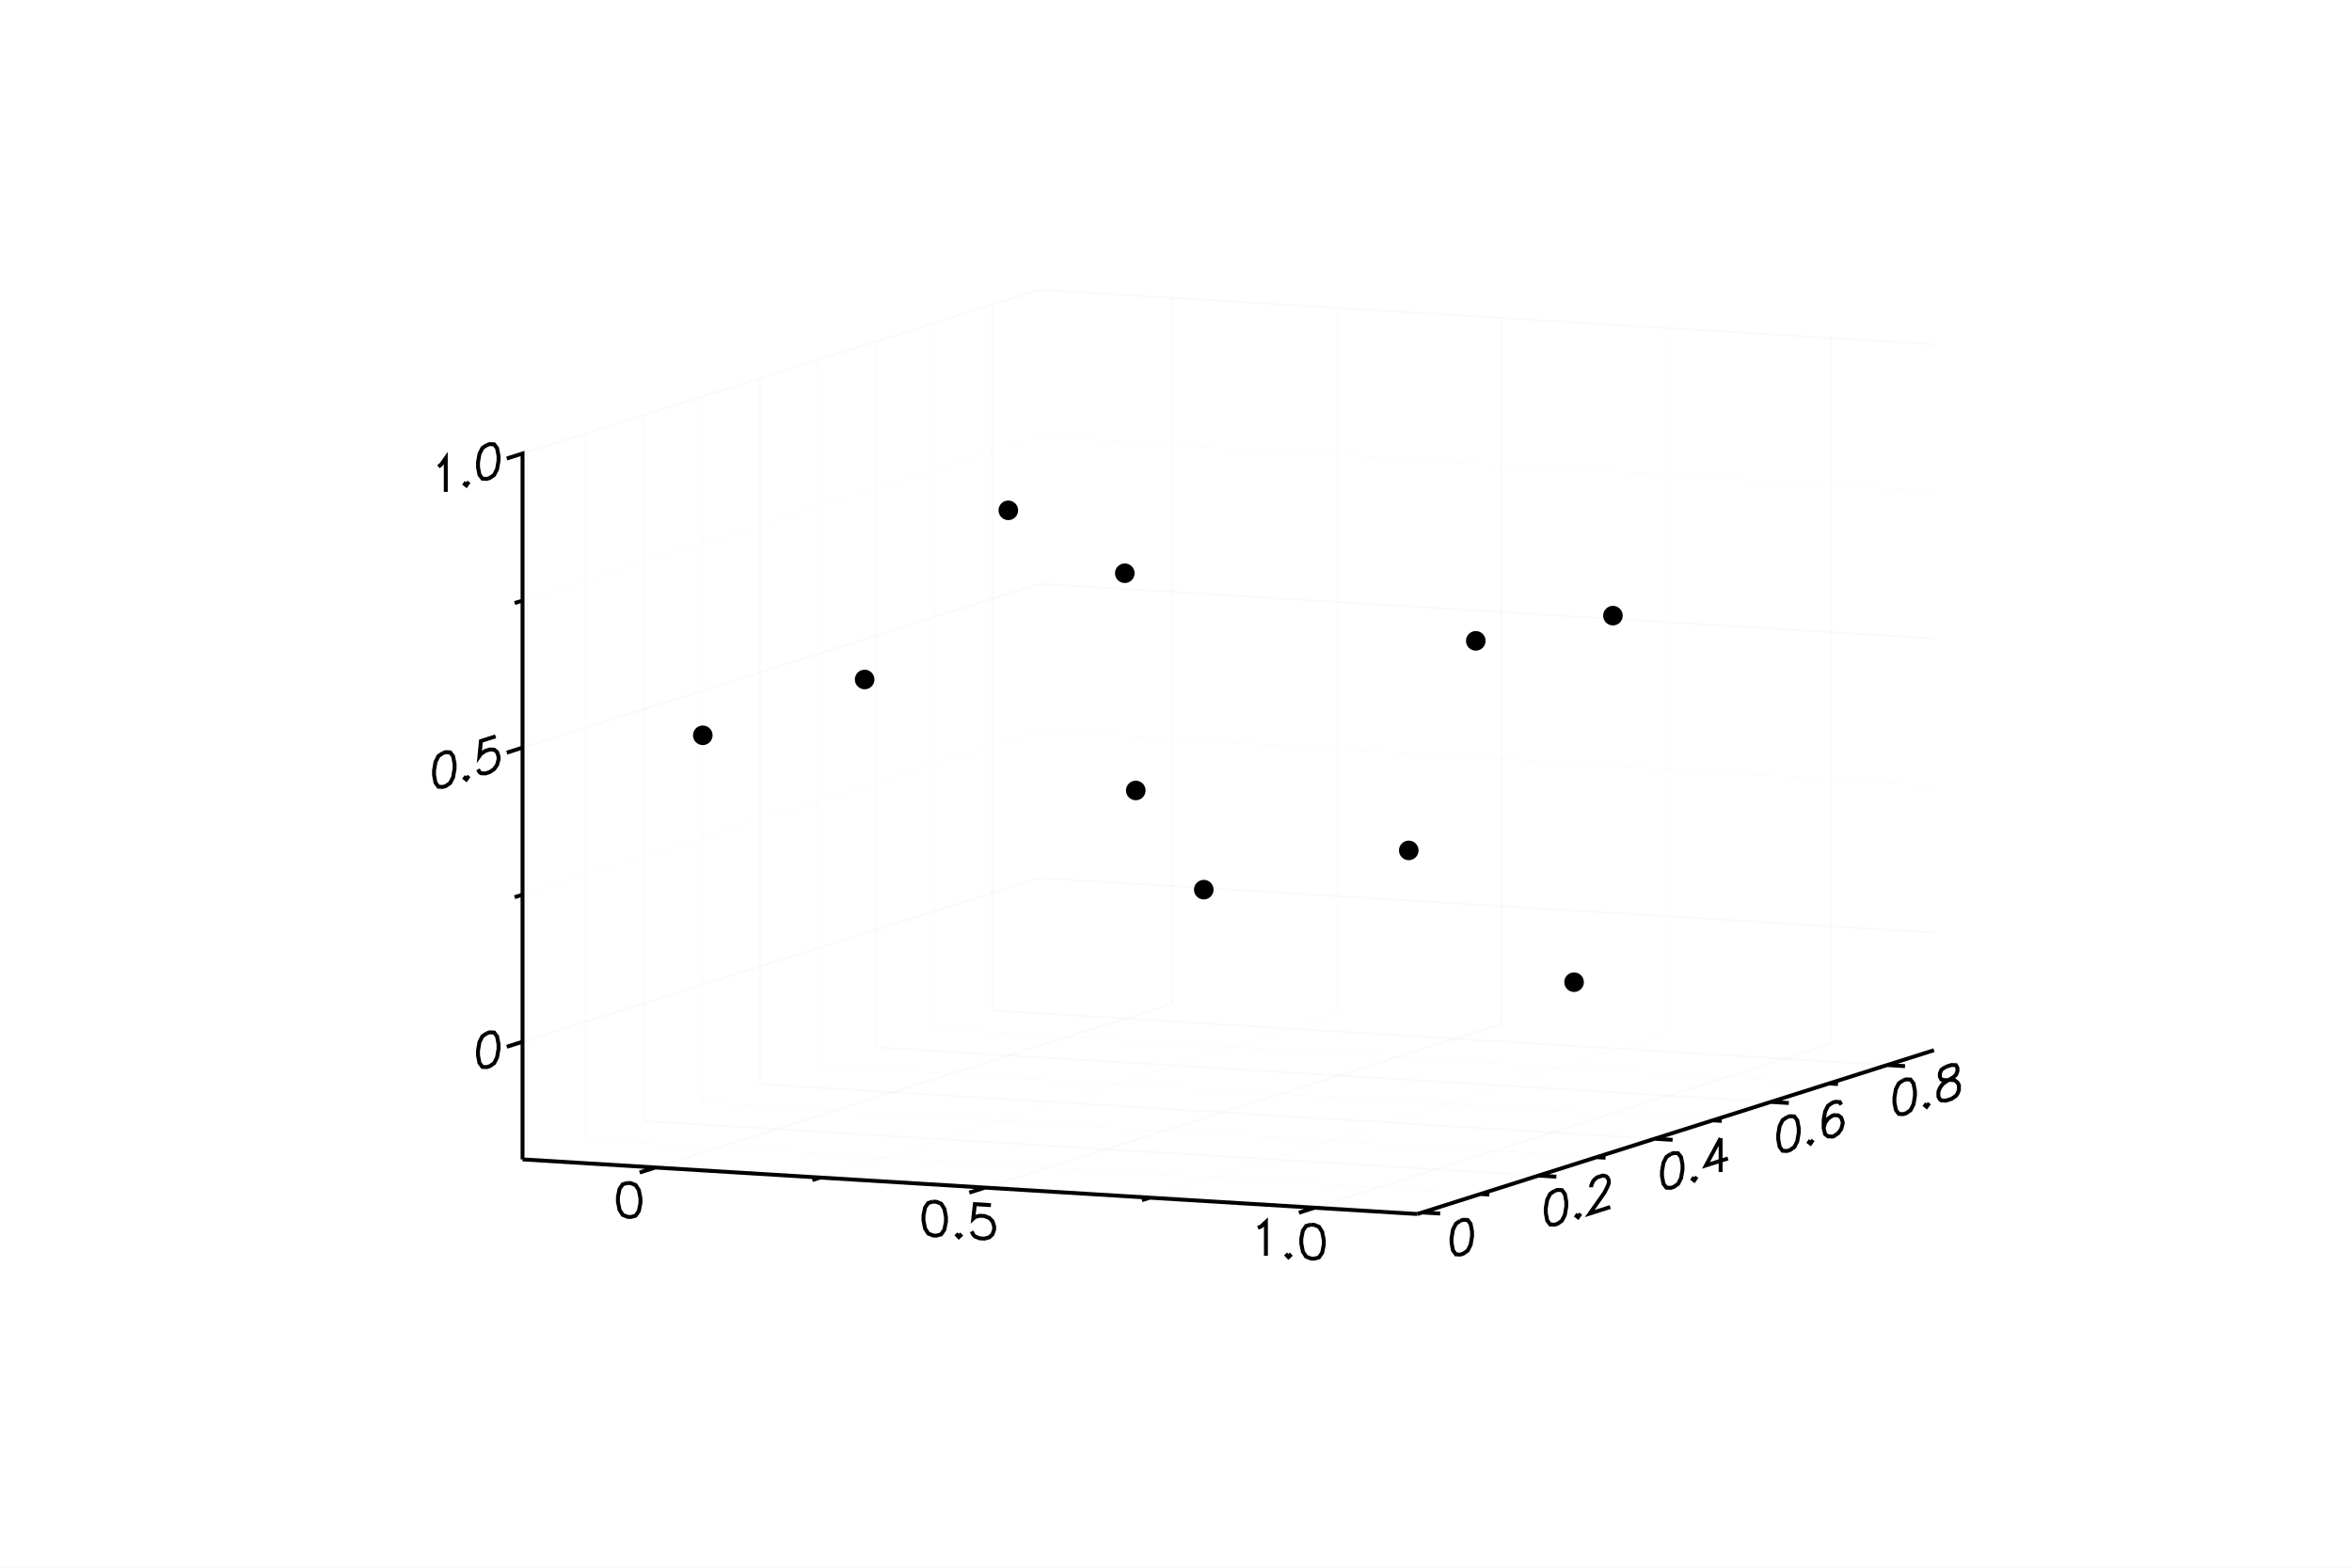
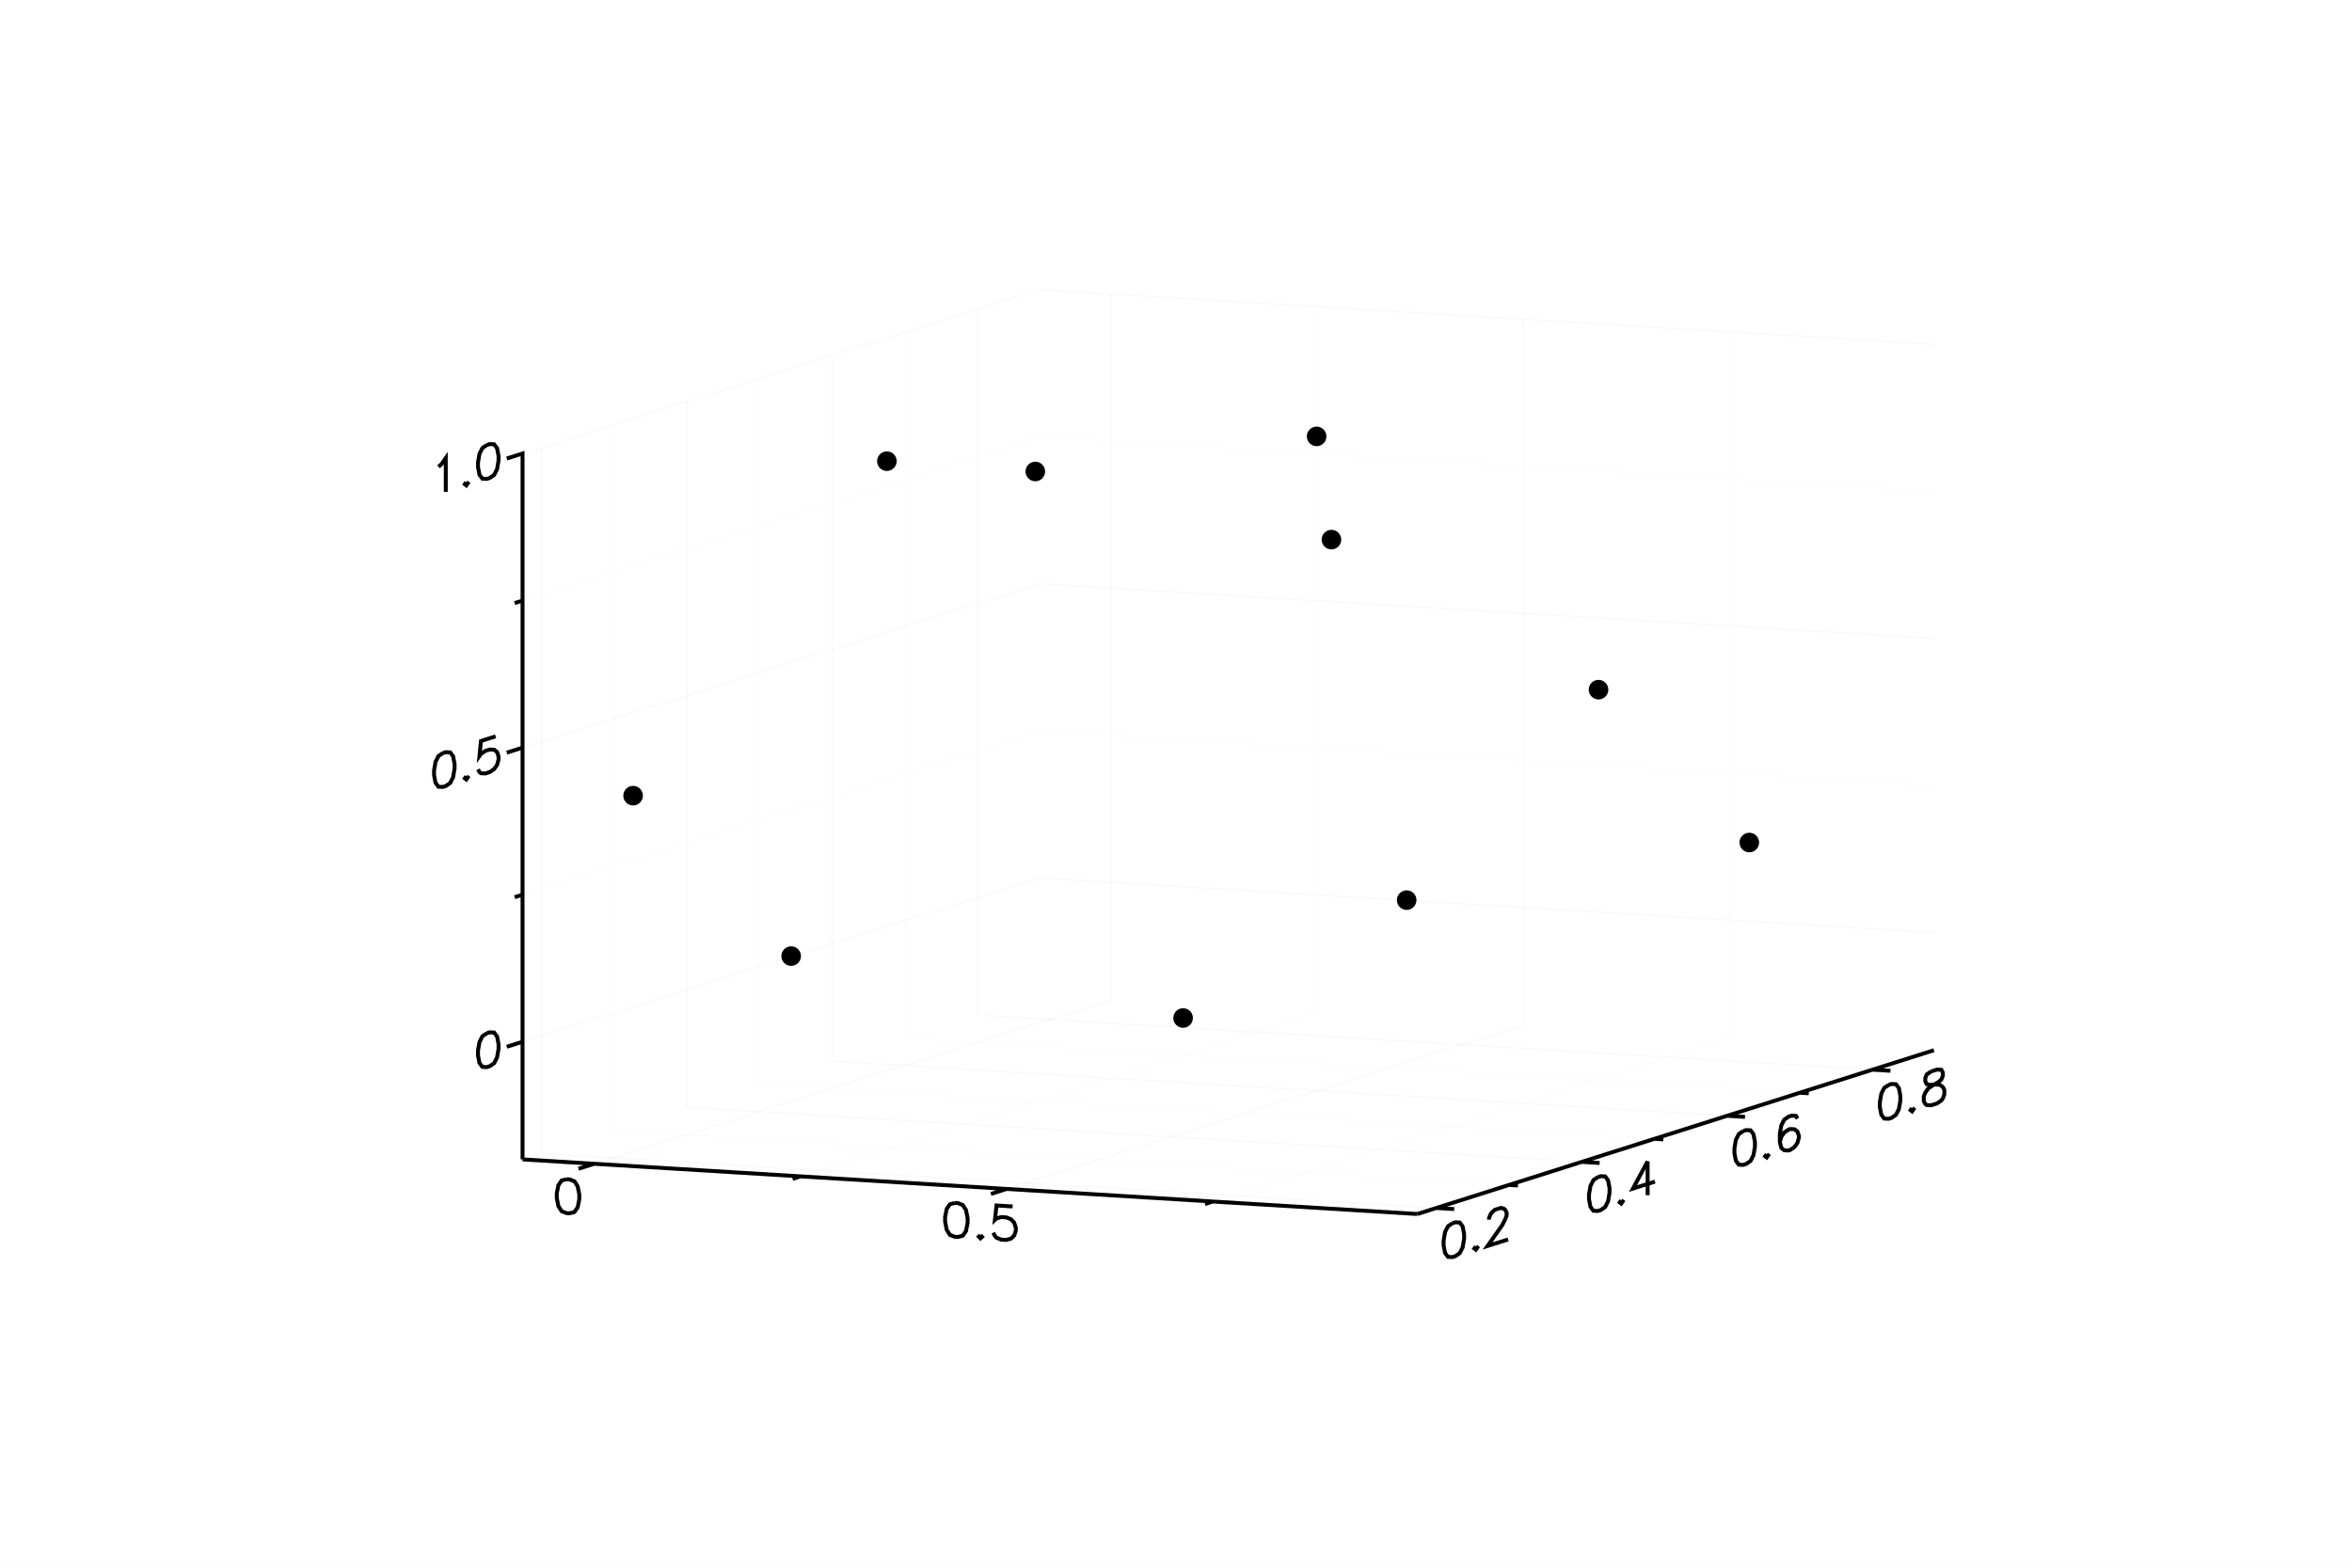
<svg xmlns="http://www.w3.org/2000/svg" width="600" height="400" viewBox="0 0 2400 1600">
  <defs>
-     <clipPath id="clip1800">
+     <clipPath id="clip9900">
      <rect x="0" y="0" width="2400" height="1600" />
    </clipPath>
  </defs>
-   <polygon clip-path="url(#clip1800)" points=" 0,1600 2400,1600 2400,0 0,0    " fill="#ffffff" fill-rule="evenodd" fill-opacity="1" />
+   <polygon clip-path="url(#clip9900)" points=" 0,1600 2400,1600 2400,0 0,0    " fill="#ffffff" fill-rule="evenodd" fill-opacity="1" />
  <defs>
-     <clipPath id="clip1801">
+     <clipPath id="clip9901">
      <rect x="480" y="0" width="1681" height="1600" />
    </clipPath>
  </defs>
-   <polygon clip-path="url(#clip1800)" points=" 533.212,1239.03 1973.44,1239.03 1973.44,295.691 533.212,295.691    " fill="#ffffff" fill-rule="evenodd" fill-opacity="1" />
+   <polygon clip-path="url(#clip9900)" points=" 533.212,1239.03 1973.44,1239.03 1973.44,295.691 533.212,295.691    " fill="#ffffff" fill-rule="evenodd" fill-opacity="1" />
  <defs>
-     <clipPath id="clip1802">
+     <clipPath id="clip9902">
      <rect x="533" y="295" width="1441" height="944" />
    </clipPath>
  </defs>
-   <polyline clip-path="url(#clip1800)" style="stroke:#cccccc; stroke-width:2; stroke-opacity:0.1; fill:none" points="   668.786,1191.58 1195.95,1024.4    " />
-   <polyline clip-path="url(#clip1800)" style="stroke:#cccccc; stroke-width:2; stroke-opacity:0.1; fill:none" points="   1195.95,1024.4 1195.95,303.965    " />
-   <polyline clip-path="url(#clip1800)" style="stroke:#ededed; stroke-width:2; stroke-opacity:0.1; fill:none" points="   836.957,1201.84 1364.12,1034.66    " />
-   <polyline clip-path="url(#clip1800)" style="stroke:#ededed; stroke-width:2; stroke-opacity:0.1; fill:none" points="   1364.12,1034.66 1364.12,314.229    " />
-   <polyline clip-path="url(#clip1800)" style="stroke:#cccccc; stroke-width:2; stroke-opacity:0.1; fill:none" points="   1005.13,1212.1 1532.29,1044.93    " />
-   <polyline clip-path="url(#clip1800)" style="stroke:#cccccc; stroke-width:2; stroke-opacity:0.1; fill:none" points="   1532.29,1044.93 1532.29,324.493    " />
-   <polyline clip-path="url(#clip1800)" style="stroke:#ededed; stroke-width:2; stroke-opacity:0.1; fill:none" points="   1173.3,1222.37 1700.46,1055.19    " />
-   <polyline clip-path="url(#clip1800)" style="stroke:#ededed; stroke-width:2; stroke-opacity:0.1; fill:none" points="   1700.46,1055.19 1700.46,334.756    " />
-   <polyline clip-path="url(#clip1800)" style="stroke:#cccccc; stroke-width:2; stroke-opacity:0.1; fill:none" points="   1341.47,1232.63 1868.63,1065.45    " />
-   <polyline clip-path="url(#clip1800)" style="stroke:#cccccc; stroke-width:2; stroke-opacity:0.1; fill:none" points="   1868.63,1065.45 1868.63,345.02    " />
-   <polyline clip-path="url(#clip1800)" style="stroke:#cccccc; stroke-width:2; stroke-opacity:0.1; fill:none" points="   538.218,1181.71 1451.29,1237.44    " />
-   <polyline clip-path="url(#clip1800)" style="stroke:#cccccc; stroke-width:2; stroke-opacity:0.1; fill:none" points="   538.218,1181.71 538.218,461.28    " />
-   <polyline clip-path="url(#clip1800)" style="stroke:#ededed; stroke-width:2; stroke-opacity:0.1; fill:none" points="   597.513,1162.91 1510.58,1218.64    " />
-   <polyline clip-path="url(#clip1800)" style="stroke:#ededed; stroke-width:2; stroke-opacity:0.1; fill:none" points="   597.513,1162.91 597.513,442.476    " />
-   <polyline clip-path="url(#clip1800)" style="stroke:#cccccc; stroke-width:2; stroke-opacity:0.1; fill:none" points="   656.808,1144.11 1569.88,1199.83    " />
-   <polyline clip-path="url(#clip1800)" style="stroke:#cccccc; stroke-width:2; stroke-opacity:0.1; fill:none" points="   656.808,1144.11 656.808,423.672    " />
-   <polyline clip-path="url(#clip1800)" style="stroke:#ededed; stroke-width:2; stroke-opacity:0.1; fill:none" points="   716.103,1125.3 1629.17,1181.03    " />
-   <polyline clip-path="url(#clip1800)" style="stroke:#ededed; stroke-width:2; stroke-opacity:0.1; fill:none" points="   716.103,1125.3 716.103,404.868    " />
-   <polyline clip-path="url(#clip1800)" style="stroke:#cccccc; stroke-width:2; stroke-opacity:0.1; fill:none" points="   775.397,1106.5 1688.47,1162.22    " />
-   <polyline clip-path="url(#clip1800)" style="stroke:#cccccc; stroke-width:2; stroke-opacity:0.1; fill:none" points="   775.397,1106.5 775.397,386.064    " />
-   <polyline clip-path="url(#clip1800)" style="stroke:#ededed; stroke-width:2; stroke-opacity:0.1; fill:none" points="   834.692,1087.69 1747.76,1143.42    " />
-   <polyline clip-path="url(#clip1800)" style="stroke:#ededed; stroke-width:2; stroke-opacity:0.1; fill:none" points="   834.692,1087.69 834.692,367.26    " />
-   <polyline clip-path="url(#clip1800)" style="stroke:#cccccc; stroke-width:2; stroke-opacity:0.1; fill:none" points="   893.987,1068.89 1807.06,1124.62    " />
-   <polyline clip-path="url(#clip1800)" style="stroke:#cccccc; stroke-width:2; stroke-opacity:0.1; fill:none" points="   893.987,1068.89 893.987,348.456    " />
-   <polyline clip-path="url(#clip1800)" style="stroke:#ededed; stroke-width:2; stroke-opacity:0.1; fill:none" points="   953.282,1050.09 1866.35,1105.81    " />
-   <polyline clip-path="url(#clip1800)" style="stroke:#ededed; stroke-width:2; stroke-opacity:0.1; fill:none" points="   953.282,1050.09 953.282,329.652    " />
-   <polyline clip-path="url(#clip1800)" style="stroke:#cccccc; stroke-width:2; stroke-opacity:0.1; fill:none" points="   1012.58,1031.28 1925.65,1087.01    " />
-   <polyline clip-path="url(#clip1800)" style="stroke:#cccccc; stroke-width:2; stroke-opacity:0.1; fill:none" points="   1012.58,1031.28 1012.58,310.848    " />
-   <polyline clip-path="url(#clip1800)" style="stroke:#cccccc; stroke-width:2; stroke-opacity:0.1; fill:none" points="   533.212,1063.23 1060.37,896.053    " />
-   <polyline clip-path="url(#clip1800)" style="stroke:#cccccc; stroke-width:2; stroke-opacity:0.1; fill:none" points="   1060.37,896.053 1973.44,951.778    " />
-   <polyline clip-path="url(#clip1800)" style="stroke:#ededed; stroke-width:2; stroke-opacity:0.1; fill:none" points="   533.212,913.139 1060.37,745.962    " />
-   <polyline clip-path="url(#clip1800)" style="stroke:#ededed; stroke-width:2; stroke-opacity:0.1; fill:none" points="   1060.37,745.962 1973.44,801.688    " />
-   <polyline clip-path="url(#clip1800)" style="stroke:#cccccc; stroke-width:2; stroke-opacity:0.1; fill:none" points="   533.212,763.049 1060.37,595.872    " />
-   <polyline clip-path="url(#clip1800)" style="stroke:#cccccc; stroke-width:2; stroke-opacity:0.1; fill:none" points="   1060.37,595.872 1973.44,651.597    " />
-   <polyline clip-path="url(#clip1800)" style="stroke:#ededed; stroke-width:2; stroke-opacity:0.1; fill:none" points="   533.212,612.959 1060.37,445.781    " />
-   <polyline clip-path="url(#clip1800)" style="stroke:#ededed; stroke-width:2; stroke-opacity:0.1; fill:none" points="   1060.37,445.781 1973.44,501.507    " />
-   <polyline clip-path="url(#clip1800)" style="stroke:#cccccc; stroke-width:2; stroke-opacity:0.1; fill:none" points="   533.212,462.868 1060.37,295.691    " />
-   <polyline clip-path="url(#clip1800)" style="stroke:#cccccc; stroke-width:2; stroke-opacity:0.1; fill:none" points="   1060.37,295.691 1973.44,351.417    " />
-   <polyline clip-path="url(#clip1800)" style="stroke:#000000; stroke-width:4; stroke-opacity:1; fill:none" points="   496.745,1054.56 492.259,1057.62 489.268,1063.51 487.773,1072.21 487.773,1077.15 489.268,1084.9 492.259,1088.89 496.745,1089.12 499.735,1088.17 504.221,1085.1    507.212,1079.21 508.707,1070.51 508.707,1065.57 507.212,1057.82 504.221,1053.83 499.735,1053.61 496.745,1054.56    " />
-   <polyline clip-path="url(#clip1800)" style="stroke:#000000; stroke-width:4; stroke-opacity:1; fill:none" points="   451.885,768.601 447.399,771.67 444.408,777.555 442.913,786.258 442.913,791.195 444.408,798.949 447.399,802.938 451.885,803.161 454.875,802.213 459.361,799.144    462.352,793.259 463.847,784.556 463.847,779.619 462.352,771.865 459.361,767.876 454.875,767.653 451.885,768.601    " />
-   <polyline clip-path="url(#clip1800)" style="stroke:#000000; stroke-width:4; stroke-opacity:1; fill:none" points="   475.81,792.282 474.315,794.402 475.81,795.574 477.305,793.454 475.81,792.282    " />
-   <polyline clip-path="url(#clip1800)" style="stroke:#000000; stroke-width:4; stroke-opacity:1; fill:none" points="   505.716,751.53 490.763,756.272 489.268,771.557 490.763,769.438 495.249,766.369 499.735,764.947 504.221,765.17 507.212,767.513 508.707,771.976 508.707,775.267    507.212,780.678 504.221,784.918 499.735,787.987 495.249,789.409 490.763,789.186 489.268,788.015 487.773,785.197    " />
-   <polyline clip-path="url(#clip1800)" style="stroke:#000000; stroke-width:4; stroke-opacity:1; fill:none" points="   447.399,476.426 450.389,473.832 454.875,467.472 454.875,502.032    " />
-   <polyline clip-path="url(#clip1800)" style="stroke:#000000; stroke-width:4; stroke-opacity:1; fill:none" points="   475.81,492.102 474.315,494.222 475.81,495.393 477.305,493.273 475.81,492.102    " />
-   <polyline clip-path="url(#clip1800)" style="stroke:#000000; stroke-width:4; stroke-opacity:1; fill:none" points="   496.745,454.194 492.259,457.262 489.268,463.148 487.773,471.851 487.773,476.788 489.268,484.542 492.259,488.531 496.745,488.754 499.735,487.806 504.221,484.737    507.212,478.852 508.707,470.149 508.707,465.212 507.212,457.457 504.221,453.469 499.735,453.246 496.745,454.194    " />
-   <polyline clip-path="url(#clip1800)" style="stroke:#000000; stroke-width:4; stroke-opacity:1; fill:none" points="   533.212,1183.3 533.212,1063.23 517.115,1068.33 533.212,1063.23 533.212,913.139 525.163,915.692 533.212,913.139 533.212,763.049 517.115,768.154 533.212,763.049    533.212,612.959 525.163,615.511 533.212,612.959 533.212,462.868 517.115,467.973 533.212,462.868    " />
-   <polyline clip-path="url(#clip1800)" style="stroke:#000000; stroke-width:4; stroke-opacity:1; fill:none" points="   640.391,1207.35 635.472,1208.69 632.193,1213.43 630.553,1221.56 630.553,1226.5 632.193,1234.83 635.472,1239.96 640.391,1241.91 643.67,1242.11 648.589,1240.76    651.868,1236.03 653.507,1227.9 653.507,1222.96 651.868,1214.63 648.589,1209.49 643.67,1207.55 640.391,1207.35    " />
-   <polyline clip-path="url(#clip1800)" style="stroke:#000000; stroke-width:4; stroke-opacity:1; fill:none" points="   952.139,1226.37 947.221,1227.72 943.941,1232.46 942.302,1240.59 942.302,1245.52 943.941,1253.85 947.221,1258.99 952.139,1260.93 955.419,1261.13 960.337,1259.79    963.617,1255.05 965.256,1246.92 965.256,1241.99 963.617,1233.66 960.337,1228.52 955.419,1226.57 952.139,1226.37    " />
-   <polyline clip-path="url(#clip1800)" style="stroke:#000000; stroke-width:4; stroke-opacity:1; fill:none" points="   978.373,1259.24 976.734,1260.79 978.373,1262.54 980.013,1260.99 978.373,1259.24    " />
-   <polyline clip-path="url(#clip1800)" style="stroke:#000000; stroke-width:4; stroke-opacity:1; fill:none" points="   1011.17,1229.98 994.769,1228.98 993.13,1243.69 994.769,1242.14 999.688,1240.8 1004.61,1241.1 1009.53,1243.04 1012.8,1246.53 1014.44,1251.57 1014.44,1254.86    1012.8,1259.7 1009.53,1262.79 1004.61,1264.14 999.688,1263.84 994.769,1261.89 993.13,1260.14 991.49,1256.75    " />
-   <polyline clip-path="url(#clip1800)" style="stroke:#000000; stroke-width:4; stroke-opacity:1; fill:none" points="   1283.56,1253.18 1286.84,1251.74 1291.76,1247.1 1291.76,1281.66    " />
-   <polyline clip-path="url(#clip1800)" style="stroke:#000000; stroke-width:4; stroke-opacity:1; fill:none" points="   1314.72,1279.77 1313.08,1281.32 1314.72,1283.06 1316.36,1281.52 1314.72,1279.77    " />
-   <polyline clip-path="url(#clip1800)" style="stroke:#000000; stroke-width:4; stroke-opacity:1; fill:none" points="   1337.67,1249.9 1332.75,1251.25 1329.47,1255.99 1327.83,1264.12 1327.83,1269.05 1329.47,1277.38 1332.75,1282.52 1337.67,1284.46 1340.95,1284.66 1345.87,1283.32    1349.15,1278.58 1350.79,1270.45 1350.79,1265.52 1349.15,1257.19 1345.87,1252.05 1340.95,1250.1 1337.67,1249.9    " />
-   <polyline clip-path="url(#clip1800)" style="stroke:#000000; stroke-width:4; stroke-opacity:1; fill:none" points="   533.212,1183.3 668.786,1191.58 652.689,1196.68 668.786,1191.58 836.957,1201.84 828.909,1204.39 836.957,1201.84 1005.13,1212.1 989.032,1217.21 1005.13,1212.1    1173.3,1222.37 1165.25,1224.92 1173.3,1222.37 1341.47,1232.63 1325.38,1237.74 1341.47,1232.63 1446.28,1239.03    " />
-   <polyline clip-path="url(#clip1800)" style="stroke:#000000; stroke-width:4; stroke-opacity:1; fill:none" points="   1490.14,1245.88 1485.65,1248.94 1482.66,1254.83 1481.17,1263.53 1481.17,1268.47 1482.66,1276.22 1485.65,1280.21 1490.14,1280.44 1493.13,1279.49 1497.62,1276.42    1500.61,1270.53 1502.1,1261.83 1502.1,1256.89 1500.61,1249.14 1497.62,1245.15 1493.13,1244.93 1490.14,1245.88    " />
-   <polyline clip-path="url(#clip1800)" style="stroke:#000000; stroke-width:4; stroke-opacity:1; fill:none" points="   1586.3,1215.38 1581.81,1218.45 1578.82,1224.33 1577.33,1233.04 1577.33,1237.97 1578.82,1245.73 1581.81,1249.72 1586.3,1249.94 1589.29,1248.99 1593.78,1245.92    1596.77,1240.04 1598.26,1231.34 1598.26,1226.4 1596.77,1218.64 1593.78,1214.66 1589.29,1214.43 1586.3,1215.38    " />
-   <polyline clip-path="url(#clip1800)" style="stroke:#000000; stroke-width:4; stroke-opacity:1; fill:none" points="   1610.22,1239.06 1608.73,1241.18 1610.22,1242.35 1611.72,1240.23 1610.22,1239.06    " />
-   <polyline clip-path="url(#clip1800)" style="stroke:#000000; stroke-width:4; stroke-opacity:1; fill:none" points="   1623.68,1211.75 1623.68,1210.11 1625.18,1206.34 1626.67,1204.22 1629.66,1201.63 1635.64,1199.73 1638.64,1200.43 1640.13,1201.6 1641.63,1204.42 1641.63,1207.71    1640.13,1211.47 1637.14,1217.36 1622.19,1238.56 1643.12,1231.92    " />
-   <polyline clip-path="url(#clip1800)" style="stroke:#000000; stroke-width:4; stroke-opacity:1; fill:none" points="   1704.89,1177.77 1700.4,1180.84 1697.41,1186.73 1695.92,1195.43 1695.92,1200.37 1697.41,1208.12 1700.4,1212.11 1704.89,1212.33 1707.88,1211.38 1712.36,1208.32    1715.36,1202.43 1716.85,1193.73 1716.85,1188.79 1715.36,1181.04 1712.36,1177.05 1707.88,1176.82 1704.89,1177.77    " />
-   <polyline clip-path="url(#clip1800)" style="stroke:#000000; stroke-width:4; stroke-opacity:1; fill:none" points="   1728.81,1201.45 1727.32,1203.57 1728.81,1204.75 1730.31,1202.63 1728.81,1201.45    " />
-   <polyline clip-path="url(#clip1800)" style="stroke:#000000; stroke-width:4; stroke-opacity:1; fill:none" points="   1755.73,1161.65 1740.78,1189.43 1763.21,1182.32    " />
-   <polyline clip-path="url(#clip1800)" style="stroke:#000000; stroke-width:4; stroke-opacity:1; fill:none" points="   1755.73,1161.65 1755.73,1196.21    " />
-   <polyline clip-path="url(#clip1800)" style="stroke:#000000; stroke-width:4; stroke-opacity:1; fill:none" points="   1823.48,1140.16 1818.99,1143.23 1816,1149.12 1814.51,1157.82 1814.51,1162.76 1816,1170.51 1818.99,1174.5 1823.48,1174.72 1826.47,1173.78 1830.95,1170.71    1833.95,1164.82 1835.44,1156.12 1835.44,1151.18 1833.95,1143.43 1830.95,1139.44 1826.47,1139.22 1823.48,1140.16    " />
-   <polyline clip-path="url(#clip1800)" style="stroke:#000000; stroke-width:4; stroke-opacity:1; fill:none" points="   1847.4,1163.85 1845.91,1165.97 1847.4,1167.14 1848.9,1165.02 1847.4,1163.85    " />
-   <polyline clip-path="url(#clip1800)" style="stroke:#000000; stroke-width:4; stroke-opacity:1; fill:none" points="   1878.81,1127.56 1877.31,1124.74 1872.82,1124.52 1869.83,1125.46 1865.35,1128.53 1862.36,1134.42 1860.86,1143.12 1860.86,1151.35 1862.36,1157.46 1865.35,1159.8    1869.83,1160.02 1871.33,1159.55 1875.81,1156.48 1878.81,1152.24 1880.3,1146.83 1880.3,1145.18 1878.81,1140.72 1875.81,1138.38 1871.33,1138.16 1869.83,1138.63    1865.35,1141.7 1862.36,1145.94 1860.86,1151.35    " />
-   <polyline clip-path="url(#clip1800)" style="stroke:#000000; stroke-width:4; stroke-opacity:1; fill:none" points="   1942.07,1102.56 1937.58,1105.63 1934.59,1111.51 1933.1,1120.21 1933.1,1125.15 1934.59,1132.9 1937.58,1136.89 1942.07,1137.12 1945.06,1136.17 1949.54,1133.1    1952.53,1127.21 1954.03,1118.51 1954.03,1113.57 1952.53,1105.82 1949.54,1101.83 1945.06,1101.61 1942.07,1102.56    " />
-   <polyline clip-path="url(#clip1800)" style="stroke:#000000; stroke-width:4; stroke-opacity:1; fill:none" points="   1965.99,1126.24 1964.5,1128.36 1965.99,1129.53 1967.49,1127.41 1965.99,1126.24    " />
-   <polyline clip-path="url(#clip1800)" style="stroke:#000000; stroke-width:4; stroke-opacity:1; fill:none" points="   1985.43,1088.8 1980.95,1091.87 1979.45,1095.64 1979.45,1098.93 1980.95,1101.75 1983.94,1102.44 1989.92,1102.19 1994.4,1102.42 1997.39,1104.76 1998.89,1107.58    1998.89,1112.51 1997.39,1116.28 1995.9,1118.4 1991.41,1121.47 1985.43,1123.36 1980.95,1123.14 1979.45,1121.97 1977.96,1119.15 1977.96,1114.22 1979.45,1110.45    1982.44,1106.21 1986.93,1103.14 1992.91,1099.6 1995.9,1097.01 1997.39,1093.24 1997.39,1089.95 1995.9,1087.13 1991.41,1086.91 1985.43,1088.8    " />
-   <polyline clip-path="url(#clip1800)" style="stroke:#000000; stroke-width:4; stroke-opacity:1; fill:none" points="   1446.28,1239.03 1451.29,1237.44 1469.55,1238.55 1451.29,1237.44 1510.58,1218.64 1519.71,1219.19 1510.58,1218.64 1569.88,1199.83 1588.14,1200.95 1569.88,1199.83    1629.17,1181.03 1638.3,1181.59 1629.17,1181.03 1688.47,1162.22 1706.73,1163.34 1688.47,1162.22 1747.76,1143.42 1756.89,1143.98 1747.76,1143.42 1807.06,1124.62    1825.32,1125.73 1807.06,1124.62 1866.35,1105.81 1875.48,1106.37 1866.35,1105.81 1925.65,1087.01 1943.91,1088.12 1925.65,1087.01 1973.44,1071.85    " />
-   <circle clip-path="url(#clip1802)" style="fill:#000000; stroke:none; fill-opacity:1" cx="1437.51" cy="867.931" r="10" />
-   <circle clip-path="url(#clip1802)" style="fill:#000000; stroke:none; fill-opacity:1" cx="1437.51" cy="867.931" r="7" />
-   <circle clip-path="url(#clip1802)" style="fill:#000000; stroke:none; fill-opacity:1" cx="1158.97" cy="806.756" r="10" />
-   <circle clip-path="url(#clip1802)" style="fill:#000000; stroke:none; fill-opacity:1" cx="1158.97" cy="806.756" r="7" />
-   <circle clip-path="url(#clip1802)" style="fill:#000000; stroke:none; fill-opacity:1" cx="1028.89" cy="520.858" r="10" />
-   <circle clip-path="url(#clip1802)" style="fill:#000000; stroke:none; fill-opacity:1" cx="1028.89" cy="520.858" r="7" />
-   <circle clip-path="url(#clip1802)" style="fill:#000000; stroke:none; fill-opacity:1" cx="1147.75" cy="585.055" r="10" />
-   <circle clip-path="url(#clip1802)" style="fill:#000000; stroke:none; fill-opacity:1" cx="1147.75" cy="585.055" r="7" />
-   <circle clip-path="url(#clip1802)" style="fill:#000000; stroke:none; fill-opacity:1" cx="717.142" cy="750.465" r="10" />
-   <circle clip-path="url(#clip1802)" style="fill:#000000; stroke:none; fill-opacity:1" cx="717.142" cy="750.465" r="7" />
-   <circle clip-path="url(#clip1802)" style="fill:#000000; stroke:none; fill-opacity:1" cx="882.29" cy="693.502" r="10" />
-   <circle clip-path="url(#clip1802)" style="fill:#000000; stroke:none; fill-opacity:1" cx="882.29" cy="693.502" r="7" />
-   <circle clip-path="url(#clip1802)" style="fill:#000000; stroke:none; fill-opacity:1" cx="1228.35" cy="907.979" r="10" />
-   <circle clip-path="url(#clip1802)" style="fill:#000000; stroke:none; fill-opacity:1" cx="1228.35" cy="907.979" r="7" />
-   <circle clip-path="url(#clip1802)" style="fill:#000000; stroke:none; fill-opacity:1" cx="1645.84" cy="628.332" r="10" />
-   <circle clip-path="url(#clip1802)" style="fill:#000000; stroke:none; fill-opacity:1" cx="1645.84" cy="628.332" r="7" />
-   <circle clip-path="url(#clip1802)" style="fill:#000000; stroke:none; fill-opacity:1" cx="1505.91" cy="654.055" r="10" />
-   <circle clip-path="url(#clip1802)" style="fill:#000000; stroke:none; fill-opacity:1" cx="1505.91" cy="654.055" r="7" />
-   <circle clip-path="url(#clip1802)" style="fill:#000000; stroke:none; fill-opacity:1" cx="1606.19" cy="1002.43" r="10" />
-   <circle clip-path="url(#clip1802)" style="fill:#000000; stroke:none; fill-opacity:1" cx="1606.19" cy="1002.43" r="7" />
+   <polyline clip-path="url(#clip9900)" style="stroke:#cccccc; stroke-width:2; stroke-opacity:0.1; fill:none" points="   606.384,1187.77 1133.54,1020.59    " />
+   <polyline clip-path="url(#clip9900)" style="stroke:#cccccc; stroke-width:2; stroke-opacity:0.1; fill:none" points="   1133.54,1020.59 1133.54,300.157    " />
+   <polyline clip-path="url(#clip9900)" style="stroke:#ededed; stroke-width:2; stroke-opacity:0.1; fill:none" points="   816.803,1200.61 1343.96,1033.43    " />
+   <polyline clip-path="url(#clip9900)" style="stroke:#ededed; stroke-width:2; stroke-opacity:0.1; fill:none" points="   1343.96,1033.43 1343.96,312.999    " />
+   <polyline clip-path="url(#clip9900)" style="stroke:#cccccc; stroke-width:2; stroke-opacity:0.1; fill:none" points="   1027.22,1213.45 1554.38,1046.27    " />
+   <polyline clip-path="url(#clip9900)" style="stroke:#cccccc; stroke-width:2; stroke-opacity:0.1; fill:none" points="   1554.38,1046.27 1554.38,325.841    " />
+   <polyline clip-path="url(#clip9900)" style="stroke:#ededed; stroke-width:2; stroke-opacity:0.1; fill:none" points="   1237.64,1226.29 1764.8,1059.12    " />
+   <polyline clip-path="url(#clip9900)" style="stroke:#ededed; stroke-width:2; stroke-opacity:0.1; fill:none" points="   1764.8,1059.12 1764.8,338.683    " />
+   <polyline clip-path="url(#clip9900)" style="stroke:#cccccc; stroke-width:2; stroke-opacity:0.1; fill:none" points="   552.537,1177.17 1465.61,1232.9    " />
+   <polyline clip-path="url(#clip9900)" style="stroke:#cccccc; stroke-width:2; stroke-opacity:0.1; fill:none" points="   552.537,1177.17 552.537,456.74    " />
+   <polyline clip-path="url(#clip9900)" style="stroke:#ededed; stroke-width:2; stroke-opacity:0.1; fill:none" points="   626.728,1153.65 1539.8,1209.37    " />
+   <polyline clip-path="url(#clip9900)" style="stroke:#ededed; stroke-width:2; stroke-opacity:0.1; fill:none" points="   626.728,1153.65 626.728,433.212    " />
+   <polyline clip-path="url(#clip9900)" style="stroke:#cccccc; stroke-width:2; stroke-opacity:0.1; fill:none" points="   700.919,1130.12 1613.99,1185.84    " />
+   <polyline clip-path="url(#clip9900)" style="stroke:#cccccc; stroke-width:2; stroke-opacity:0.1; fill:none" points="   700.919,1130.12 700.919,409.684    " />
+   <polyline clip-path="url(#clip9900)" style="stroke:#ededed; stroke-width:2; stroke-opacity:0.1; fill:none" points="   775.109,1106.59 1688.18,1162.32    " />
+   <polyline clip-path="url(#clip9900)" style="stroke:#ededed; stroke-width:2; stroke-opacity:0.1; fill:none" points="   775.109,1106.59 775.109,386.156    " />
+   <polyline clip-path="url(#clip9900)" style="stroke:#cccccc; stroke-width:2; stroke-opacity:0.1; fill:none" points="   849.3,1083.06 1762.37,1138.79    " />
+   <polyline clip-path="url(#clip9900)" style="stroke:#cccccc; stroke-width:2; stroke-opacity:0.1; fill:none" points="   849.3,1083.06 849.3,362.628    " />
+   <polyline clip-path="url(#clip9900)" style="stroke:#ededed; stroke-width:2; stroke-opacity:0.1; fill:none" points="   923.491,1059.53 1836.56,1115.26    " />
+   <polyline clip-path="url(#clip9900)" style="stroke:#ededed; stroke-width:2; stroke-opacity:0.1; fill:none" points="   923.491,1059.53 923.491,339.1    " />
+   <polyline clip-path="url(#clip9900)" style="stroke:#cccccc; stroke-width:2; stroke-opacity:0.1; fill:none" points="   997.682,1036.01 1910.75,1091.73    " />
+   <polyline clip-path="url(#clip9900)" style="stroke:#cccccc; stroke-width:2; stroke-opacity:0.1; fill:none" points="   997.682,1036.01 997.682,315.572    " />
+   <polyline clip-path="url(#clip9900)" style="stroke:#cccccc; stroke-width:2; stroke-opacity:0.1; fill:none" points="   533.212,1063.23 1060.37,896.053    " />
+   <polyline clip-path="url(#clip9900)" style="stroke:#cccccc; stroke-width:2; stroke-opacity:0.1; fill:none" points="   1060.37,896.053 1973.44,951.778    " />
+   <polyline clip-path="url(#clip9900)" style="stroke:#ededed; stroke-width:2; stroke-opacity:0.1; fill:none" points="   533.212,913.139 1060.37,745.962    " />
+   <polyline clip-path="url(#clip9900)" style="stroke:#ededed; stroke-width:2; stroke-opacity:0.1; fill:none" points="   1060.37,745.962 1973.44,801.688    " />
+   <polyline clip-path="url(#clip9900)" style="stroke:#cccccc; stroke-width:2; stroke-opacity:0.1; fill:none" points="   533.212,763.049 1060.37,595.872    " />
+   <polyline clip-path="url(#clip9900)" style="stroke:#cccccc; stroke-width:2; stroke-opacity:0.1; fill:none" points="   1060.37,595.872 1973.44,651.597    " />
+   <polyline clip-path="url(#clip9900)" style="stroke:#ededed; stroke-width:2; stroke-opacity:0.1; fill:none" points="   533.212,612.959 1060.37,445.781    " />
+   <polyline clip-path="url(#clip9900)" style="stroke:#ededed; stroke-width:2; stroke-opacity:0.1; fill:none" points="   1060.37,445.781 1973.44,501.507    " />
+   <polyline clip-path="url(#clip9900)" style="stroke:#cccccc; stroke-width:2; stroke-opacity:0.1; fill:none" points="   533.212,462.868 1060.37,295.691    " />
+   <polyline clip-path="url(#clip9900)" style="stroke:#cccccc; stroke-width:2; stroke-opacity:0.1; fill:none" points="   1060.37,295.691 1973.44,351.417    " />
+   <polyline clip-path="url(#clip9900)" style="stroke:#000000; stroke-width:4; stroke-opacity:1; fill:none" points="   496.745,1054.56 492.259,1057.62 489.268,1063.51 487.773,1072.21 487.773,1077.15 489.268,1084.9 492.259,1088.89 496.745,1089.12 499.735,1088.17 504.221,1085.1    507.212,1079.21 508.707,1070.51 508.707,1065.57 507.212,1057.82 504.221,1053.83 499.735,1053.61 496.745,1054.56    " />
+   <polyline clip-path="url(#clip9900)" style="stroke:#000000; stroke-width:4; stroke-opacity:1; fill:none" points="   451.885,768.601 447.399,771.67 444.408,777.555 442.913,786.258 442.913,791.195 444.408,798.949 447.399,802.938 451.885,803.161 454.875,802.213 459.361,799.144    462.352,793.259 463.847,784.556 463.847,779.619 462.352,771.865 459.361,767.876 454.875,767.653 451.885,768.601    " />
+   <polyline clip-path="url(#clip9900)" style="stroke:#000000; stroke-width:4; stroke-opacity:1; fill:none" points="   475.81,792.282 474.315,794.402 475.81,795.574 477.305,793.454 475.81,792.282    " />
+   <polyline clip-path="url(#clip9900)" style="stroke:#000000; stroke-width:4; stroke-opacity:1; fill:none" points="   505.716,751.53 490.763,756.272 489.268,771.557 490.763,769.438 495.249,766.369 499.735,764.947 504.221,765.17 507.212,767.513 508.707,771.976 508.707,775.267    507.212,780.678 504.221,784.918 499.735,787.987 495.249,789.409 490.763,789.186 489.268,788.015 487.773,785.197    " />
+   <polyline clip-path="url(#clip9900)" style="stroke:#000000; stroke-width:4; stroke-opacity:1; fill:none" points="   447.399,476.426 450.389,473.832 454.875,467.472 454.875,502.032    " />
+   <polyline clip-path="url(#clip9900)" style="stroke:#000000; stroke-width:4; stroke-opacity:1; fill:none" points="   475.81,492.102 474.315,494.222 475.81,495.393 477.305,493.273 475.81,492.102    " />
+   <polyline clip-path="url(#clip9900)" style="stroke:#000000; stroke-width:4; stroke-opacity:1; fill:none" points="   496.745,454.194 492.259,457.262 489.268,463.148 487.773,471.851 487.773,476.788 489.268,484.542 492.259,488.531 496.745,488.754 499.735,487.806 504.221,484.737    507.212,478.852 508.707,470.149 508.707,465.212 507.212,457.457 504.221,453.469 499.735,453.246 496.745,454.194    " />
+   <polyline clip-path="url(#clip9900)" style="stroke:#000000; stroke-width:4; stroke-opacity:1; fill:none" points="   533.212,1183.3 533.212,1063.23 517.115,1068.33 533.212,1063.23 533.212,913.139 525.163,915.692 533.212,913.139 533.212,763.049 517.115,768.154 533.212,763.049    533.212,612.959 525.163,615.511 533.212,612.959 533.212,462.868 517.115,467.973 533.212,462.868    " />
+   <polyline clip-path="url(#clip9900)" style="stroke:#000000; stroke-width:4; stroke-opacity:1; fill:none" points="   577.988,1203.54 573.07,1204.89 569.79,1209.62 568.151,1217.75 568.151,1222.69 569.79,1231.02 573.07,1236.15 577.988,1238.1 581.268,1238.3 586.187,1236.95    589.466,1232.22 591.105,1224.09 591.105,1219.15 589.466,1210.82 586.187,1205.69 581.268,1203.74 577.988,1203.54    " />
+   <polyline clip-path="url(#clip9900)" style="stroke:#000000; stroke-width:4; stroke-opacity:1; fill:none" points="   974.233,1227.72 969.314,1229.07 966.035,1233.81 964.396,1241.93 964.396,1246.87 966.035,1255.2 969.314,1260.34 974.233,1262.28 977.512,1262.48 982.431,1261.14    985.71,1256.4 987.35,1248.27 987.35,1243.34 985.71,1235.01 982.431,1229.87 977.512,1227.92 974.233,1227.72    " />
+   <polyline clip-path="url(#clip9900)" style="stroke:#000000; stroke-width:4; stroke-opacity:1; fill:none" points="   1000.47,1260.59 998.827,1262.14 1000.47,1263.88 1002.11,1262.34 1000.47,1260.59    " />
+   <polyline clip-path="url(#clip9900)" style="stroke:#000000; stroke-width:4; stroke-opacity:1; fill:none" points="   1033.26,1231.33 1016.86,1230.32 1015.22,1245.04 1016.86,1243.49 1021.78,1242.15 1026.7,1242.45 1031.62,1244.39 1034.9,1247.88 1036.54,1252.92 1036.54,1256.21    1034.9,1261.05 1031.62,1264.14 1026.7,1265.49 1021.78,1265.19 1016.86,1263.24 1015.22,1261.49 1013.58,1258.1    " />
+   <polyline clip-path="url(#clip9900)" style="stroke:#000000; stroke-width:4; stroke-opacity:1; fill:none" points="   533.212,1183.3 606.384,1187.77 590.287,1192.87 606.384,1187.77 816.803,1200.61 808.755,1203.16 816.803,1200.61 1027.22,1213.45 1011.13,1218.56 1027.22,1213.45    1237.64,1226.29 1229.59,1228.85 1237.64,1226.29 1446.28,1239.03    " />
+   <polyline clip-path="url(#clip9900)" style="stroke:#000000; stroke-width:4; stroke-opacity:1; fill:none" points="   1482.03,1248.45 1477.54,1251.52 1474.55,1257.4 1473.06,1266.1 1473.06,1271.04 1474.55,1278.8 1477.54,1282.78 1482.03,1283.01 1485.02,1282.06 1489.5,1278.99    1492.5,1273.11 1493.99,1264.4 1493.99,1259.47 1492.5,1251.71 1489.5,1247.72 1485.02,1247.5 1482.03,1248.45    " />
+   <polyline clip-path="url(#clip9900)" style="stroke:#000000; stroke-width:4; stroke-opacity:1; fill:none" points="   1505.95,1272.13 1504.46,1274.25 1505.95,1275.42 1507.45,1273.3 1505.95,1272.13    " />
+   <polyline clip-path="url(#clip9900)" style="stroke:#000000; stroke-width:4; stroke-opacity:1; fill:none" points="   1519.41,1244.82 1519.41,1243.18 1520.91,1239.41 1522.4,1237.29 1525.39,1234.7 1531.37,1232.8 1534.36,1233.5 1535.86,1234.67 1537.36,1237.49 1537.36,1240.78    1535.86,1244.54 1532.87,1250.43 1517.92,1271.63 1538.85,1264.99    " />
+   <polyline clip-path="url(#clip9900)" style="stroke:#000000; stroke-width:4; stroke-opacity:1; fill:none" points="   1630.41,1201.39 1625.92,1204.46 1622.93,1210.35 1621.44,1219.05 1621.44,1223.99 1622.93,1231.74 1625.92,1235.73 1630.41,1235.95 1633.4,1235 1637.89,1231.94    1640.88,1226.05 1642.37,1217.35 1642.37,1212.41 1640.88,1204.66 1637.89,1200.67 1633.4,1200.44 1630.41,1201.39    " />
+   <polyline clip-path="url(#clip9900)" style="stroke:#000000; stroke-width:4; stroke-opacity:1; fill:none" points="   1654.33,1225.07 1652.84,1227.19 1654.33,1228.36 1655.83,1226.24 1654.33,1225.07    " />
+   <polyline clip-path="url(#clip9900)" style="stroke:#000000; stroke-width:4; stroke-opacity:1; fill:none" points="   1681.25,1185.27 1666.3,1213.05 1688.73,1205.94    " />
+   <polyline clip-path="url(#clip9900)" style="stroke:#000000; stroke-width:4; stroke-opacity:1; fill:none" points="   1681.25,1185.27 1681.25,1219.83    " />
+   <polyline clip-path="url(#clip9900)" style="stroke:#000000; stroke-width:4; stroke-opacity:1; fill:none" points="   1778.79,1154.34 1774.31,1157.4 1771.31,1163.29 1769.82,1171.99 1769.82,1176.93 1771.31,1184.68 1774.31,1188.67 1778.79,1188.9 1781.78,1187.95 1786.27,1184.88    1789.26,1178.99 1790.75,1170.29 1790.75,1165.35 1789.26,1157.6 1786.27,1153.61 1781.78,1153.39 1778.79,1154.34    " />
+   <polyline clip-path="url(#clip9900)" style="stroke:#000000; stroke-width:4; stroke-opacity:1; fill:none" points="   1802.72,1178.02 1801.22,1180.14 1802.72,1181.31 1804.21,1179.19 1802.72,1178.02    " />
+   <polyline clip-path="url(#clip9900)" style="stroke:#000000; stroke-width:4; stroke-opacity:1; fill:none" points="   1834.12,1141.73 1832.62,1138.91 1828.14,1138.69 1825.15,1139.64 1820.66,1142.7 1817.67,1148.59 1816.17,1157.29 1816.17,1165.52 1817.67,1171.63 1820.66,1173.97    1825.15,1174.2 1826.64,1173.72 1831.13,1170.65 1834.12,1166.41 1835.61,1161 1835.61,1159.36 1834.12,1154.89 1831.13,1152.55 1826.64,1152.33 1825.15,1152.8    1820.66,1155.87 1817.67,1160.11 1816.17,1165.52    " />
+   <polyline clip-path="url(#clip9900)" style="stroke:#000000; stroke-width:4; stroke-opacity:1; fill:none" points="   1927.17,1107.28 1922.69,1110.35 1919.7,1116.23 1918.2,1124.94 1918.2,1129.87 1919.7,1137.63 1922.69,1141.62 1927.17,1141.84 1930.16,1140.89 1934.65,1137.82    1937.64,1131.94 1939.14,1123.24 1939.14,1118.3 1937.64,1110.54 1934.65,1106.55 1930.16,1106.33 1927.17,1107.28    " />
+   <polyline clip-path="url(#clip9900)" style="stroke:#000000; stroke-width:4; stroke-opacity:1; fill:none" points="   1951.1,1130.96 1949.6,1133.08 1951.1,1134.25 1952.59,1132.13 1951.1,1130.96    " />
+   <polyline clip-path="url(#clip9900)" style="stroke:#000000; stroke-width:4; stroke-opacity:1; fill:none" points="   1970.54,1093.53 1966.05,1096.6 1964.56,1100.36 1964.56,1103.65 1966.05,1106.47 1969.04,1107.17 1975.02,1106.92 1979.51,1107.14 1982.5,1109.48 1984,1112.3    1984,1117.24 1982.5,1121 1981,1123.12 1976.52,1126.19 1970.54,1128.09 1966.05,1127.87 1964.56,1126.69 1963.06,1123.88 1963.06,1118.94 1964.56,1115.17    1967.55,1110.93 1972.03,1107.87 1978.01,1104.32 1981,1101.73 1982.5,1097.96 1982.5,1094.67 1981,1091.85 1976.52,1091.63 1970.54,1093.53    " />
+   <polyline clip-path="url(#clip9900)" style="stroke:#000000; stroke-width:4; stroke-opacity:1; fill:none" points="   1446.28,1239.03 1465.61,1232.9 1483.87,1234.01 1465.61,1232.9 1539.8,1209.37 1548.93,1209.93 1539.8,1209.37 1613.99,1185.84 1632.25,1186.96 1613.99,1185.84    1688.18,1162.32 1697.31,1162.87 1688.18,1162.32 1762.37,1138.79 1780.63,1139.9 1762.37,1138.79 1836.56,1115.26 1845.69,1115.82 1836.56,1115.26 1910.75,1091.73    1929.01,1092.85 1910.75,1091.73 1973.44,1071.85    " />
+   <circle clip-path="url(#clip9902)" style="fill:#000000; stroke:none; fill-opacity:1" cx="1435.38" cy="918.676" r="10" />
+   <circle clip-path="url(#clip9902)" style="fill:#000000; stroke:none; fill-opacity:1" cx="1435.38" cy="918.676" r="7" />
+   <circle clip-path="url(#clip9902)" style="fill:#000000; stroke:none; fill-opacity:1" cx="1056.44" cy="481.208" r="10" />
+   <circle clip-path="url(#clip9902)" style="fill:#000000; stroke:none; fill-opacity:1" cx="1056.44" cy="481.208" r="7" />
+   <circle clip-path="url(#clip9902)" style="fill:#000000; stroke:none; fill-opacity:1" cx="807.314" cy="975.82" r="10" />
+   <circle clip-path="url(#clip9902)" style="fill:#000000; stroke:none; fill-opacity:1" cx="807.314" cy="975.82" r="7" />
+   <circle clip-path="url(#clip9902)" style="fill:#000000; stroke:none; fill-opacity:1" cx="1631.15" cy="703.879" r="10" />
+   <circle clip-path="url(#clip9902)" style="fill:#000000; stroke:none; fill-opacity:1" cx="1631.15" cy="703.879" r="7" />
+   <circle clip-path="url(#clip9902)" style="fill:#000000; stroke:none; fill-opacity:1" cx="1343.5" cy="445.375" r="10" />
+   <circle clip-path="url(#clip9902)" style="fill:#000000; stroke:none; fill-opacity:1" cx="1343.5" cy="445.375" r="7" />
+   <circle clip-path="url(#clip9902)" style="fill:#000000; stroke:none; fill-opacity:1" cx="646.02" cy="812.068" r="10" />
+   <circle clip-path="url(#clip9902)" style="fill:#000000; stroke:none; fill-opacity:1" cx="646.02" cy="812.068" r="7" />
+   <circle clip-path="url(#clip9902)" style="fill:#000000; stroke:none; fill-opacity:1" cx="1207.25" cy="1038.99" r="10" />
+   <circle clip-path="url(#clip9902)" style="fill:#000000; stroke:none; fill-opacity:1" cx="1207.25" cy="1038.99" r="7" />
+   <circle clip-path="url(#clip9902)" style="fill:#000000; stroke:none; fill-opacity:1" cx="1785.01" cy="859.892" r="10" />
+   <circle clip-path="url(#clip9902)" style="fill:#000000; stroke:none; fill-opacity:1" cx="1785.01" cy="859.892" r="7" />
+   <circle clip-path="url(#clip9902)" style="fill:#000000; stroke:none; fill-opacity:1" cx="1358.62" cy="550.721" r="10" />
+   <circle clip-path="url(#clip9902)" style="fill:#000000; stroke:none; fill-opacity:1" cx="1358.62" cy="550.721" r="7" />
+   <circle clip-path="url(#clip9902)" style="fill:#000000; stroke:none; fill-opacity:1" cx="904.981" cy="470.668" r="10" />
+   <circle clip-path="url(#clip9902)" style="fill:#000000; stroke:none; fill-opacity:1" cx="904.981" cy="470.668" r="7" />
</svg>
